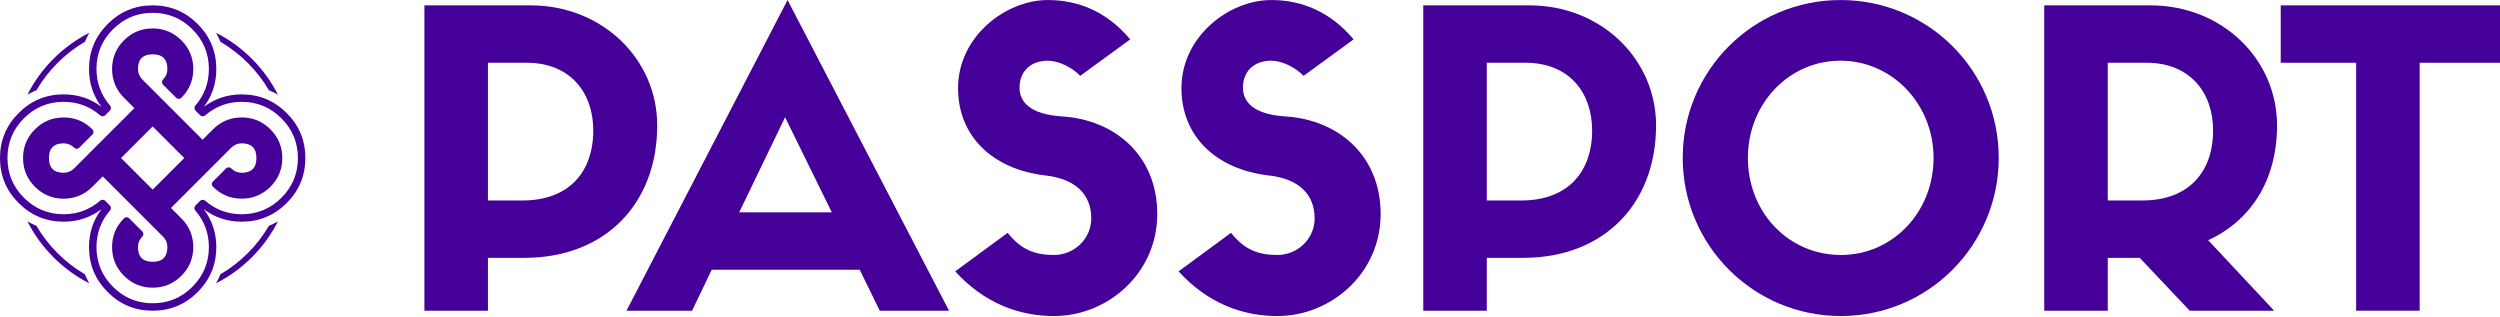
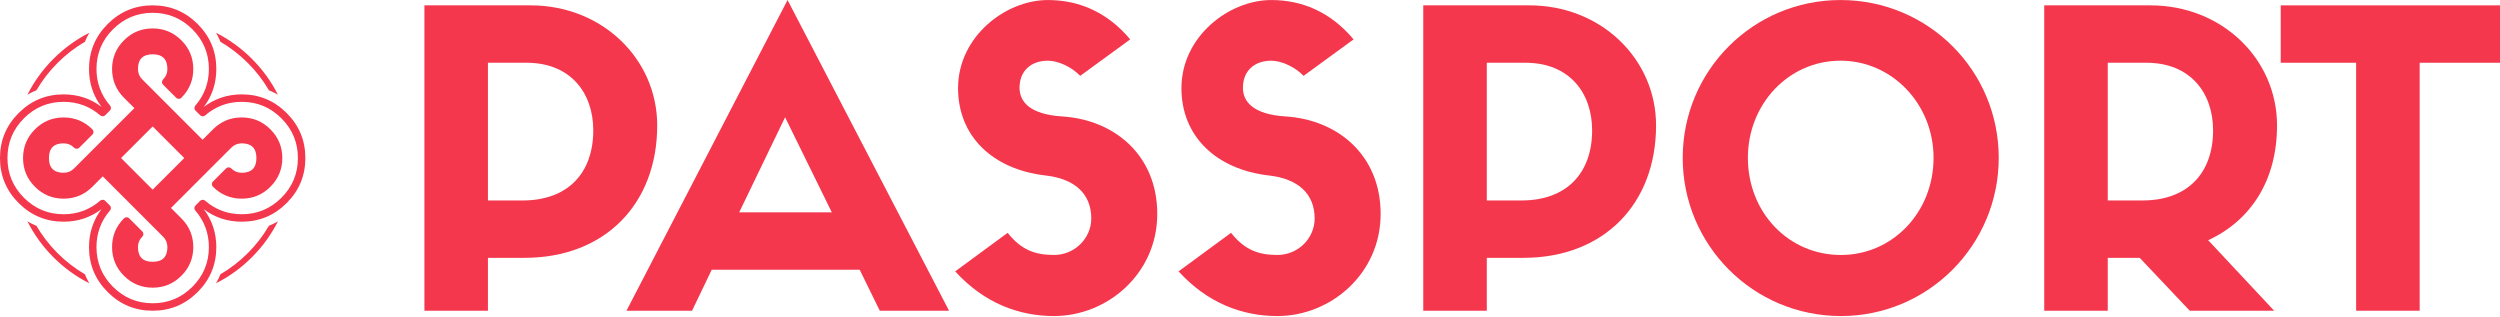
- <svg xmlns="http://www.w3.org/2000/svg" contrastcolor="c3adde" template="Default" presentation="2.5" layouttype="undefined" specialfontid="undefined" id1="001" id2="374" companyname="passport" companytagline="" version="1.1" class="svg-shirt" viewBox="65 208.45 420 53.09">
-   <g fill="#440099" fill-rule="none" stroke="none" stroke-width="1" stroke-linecap="butt" stroke-linejoin="miter" stroke-miterlimit="10" stroke-dasharray="" stroke-dashoffset="0" font-family="none" font-weight="none" font-size="none" text-anchor="none" style="mix-blend-mode: normal">
+ <svg xmlns="http://www.w3.org/2000/svg" contrastcolor="ffffff" template="Contrast" presentation="2.5" layouttype="undefined" specialfontid="undefined" id1="001" id2="374" companyname="passport" companytagline="" version="1.1" class="svg-shirt" viewBox="65 208.45 420 53.09">
+   <g fill="#f4374c" fill-rule="none" stroke="none" stroke-width="1" stroke-linecap="butt" stroke-linejoin="miter" stroke-miterlimit="10" stroke-dasharray="" stroke-dashoffset="0" font-family="none" font-weight="none" font-size="none" text-anchor="none" style="mix-blend-mode: normal">
    <g data-paper-data="{&quot;isGlobalGroup&quot;:true,&quot;bounds&quot;:{&quot;x&quot;:64.99999999999999,&quot;y&quot;:208.45498330562856,&quot;width&quot;:420,&quot;height&quot;:53.090033388742825}}">
      <g data-paper-data="{&quot;isPrimaryText&quot;:true}">
        <path d="M146.973,260.65v-8.883h6.128c13.565,0 22.31,-9.089 22.31,-22.241c0,-11.155 -9.227,-20.176 -21.277,-20.176h-17.834v51.3zM146.973,242.127v-23.137h6.473c7.437,0 11.224,5.096 11.224,11.362c0,7.161 -4.269,11.775 -11.844,11.775z" data-paper-data="{&quot;glyphName&quot;:&quot;P&quot;,&quot;glyphIndex&quot;:0,&quot;firstGlyphOfWord&quot;:true,&quot;word&quot;:1}" fill-rule="nonzero" />
        <path d="M212.802,260.65h11.637l-27.13,-52.195l-27.061,52.195h11.017l3.305,-6.886h24.858zM196.895,228.149l7.85,15.975h-15.562z" data-paper-data="{&quot;glyphName&quot;:&quot;A&quot;,&quot;glyphIndex&quot;:1,&quot;word&quot;:1}" fill-rule="nonzero" />
        <path d="M240.621,237.926c4.958,0.551 7.712,3.099 7.712,7.23c0,3.305 -2.754,6.128 -6.266,6.128c-3.03,0 -5.44,-0.757 -7.781,-3.718l-8.814,6.473c4.889,5.371 10.742,7.506 16.595,7.506c9.02,0 17.352,-7.161 17.352,-17.146c0,-9.916 -7.23,-15.837 -15.975,-16.388c-5.44,-0.344 -7.161,-2.479 -7.161,-4.82c0,-2.823 1.928,-4.545 4.751,-4.545c1.79,0 4.063,1.102 5.44,2.548l8.401,-6.128c-3.925,-4.682 -8.745,-6.61 -13.841,-6.61c-7.092,0 -15.08,6.128 -15.08,14.805c0,8.056 5.784,13.634 14.667,14.667z" data-paper-data="{&quot;glyphName&quot;:&quot;S&quot;,&quot;glyphIndex&quot;:2,&quot;word&quot;:1}" fill-rule="nonzero" />
        <path d="M278.149,237.926c4.958,0.551 7.712,3.099 7.712,7.23c0,3.305 -2.754,6.128 -6.266,6.128c-3.03,0 -5.44,-0.757 -7.781,-3.718l-8.814,6.473c4.889,5.371 10.742,7.506 16.595,7.506c9.02,0 17.352,-7.161 17.352,-17.146c0,-9.916 -7.23,-15.837 -15.975,-16.388c-5.44,-0.344 -7.161,-2.479 -7.161,-4.82c0,-2.823 1.928,-4.545 4.751,-4.545c1.79,0 4.063,1.102 5.44,2.548l8.401,-6.128c-3.925,-4.682 -8.745,-6.61 -13.841,-6.61c-7.092,0 -15.08,6.128 -15.08,14.805c0,8.056 5.784,13.634 14.667,14.667z" data-paper-data="{&quot;glyphName&quot;:&quot;S&quot;,&quot;glyphIndex&quot;:3,&quot;word&quot;:1}" fill-rule="nonzero" />
        <path d="M314.781,260.65v-8.883h6.128c13.565,0 22.31,-9.089 22.31,-22.241c0,-11.155 -9.227,-20.176 -21.277,-20.176h-17.834v51.3zM314.781,242.127v-23.137h6.473c7.437,0 11.224,5.096 11.224,11.362c0,7.161 -4.269,11.775 -11.844,11.775z" data-paper-data="{&quot;glyphName&quot;:&quot;P&quot;,&quot;glyphIndex&quot;:4,&quot;word&quot;:1}" fill-rule="nonzero" />
        <path d="M374.275,261.545c14.667,0 26.511,-11.913 26.511,-26.579c0,-14.667 -11.844,-26.511 -26.579,-26.511c-14.667,0 -26.511,11.844 -26.511,26.511c0,14.667 11.844,26.579 26.579,26.579zM374.206,218.646c8.676,0 15.631,7.299 15.631,16.32c0,9.158 -6.886,16.32 -15.562,16.32c-8.814,0 -15.631,-7.161 -15.631,-16.32c0,-9.02 6.817,-16.32 15.562,-16.32z" data-paper-data="{&quot;glyphName&quot;:&quot;O&quot;,&quot;glyphIndex&quot;:5,&quot;word&quot;:1}" fill-rule="nonzero" />
        <path d="M424.473,251.767l8.401,8.883h14.185l-11.086,-11.844c7.161,-3.305 11.568,-10.053 11.568,-19.28c0,-11.155 -9.227,-20.176 -21.277,-20.176h-17.834v51.3h10.673v-8.883zM419.102,242.127v-23.137h6.473c7.437,0 11.224,5.096 11.224,11.362c0,7.161 -4.269,11.775 -11.844,11.775z" data-paper-data="{&quot;glyphName&quot;:&quot;R&quot;,&quot;glyphIndex&quot;:6,&quot;word&quot;:1}" fill-rule="nonzero" />
        <path d="M471.504,260.65v-41.659h13.496v-9.64h-36.839v9.64h12.67v41.659z" data-paper-data="{&quot;glyphName&quot;:&quot;T&quot;,&quot;glyphIndex&quot;:7,&quot;lastGlyphOfWord&quot;:true,&quot;word&quot;:1}" fill-rule="nonzero" />
        <g data-paper-data="{&quot;fillRule&quot;:&quot;evenodd&quot;,&quot;fillRuleOriginal&quot;:&quot;evenodd&quot;,&quot;isIcon&quot;:true,&quot;iconStyle&quot;:&quot;icon-in-text&quot;,&quot;selectedEffects&quot;:{&quot;container&quot;:&quot;enclosed_circle_outline2&quot;,&quot;transformation&quot;:&quot;rotate0;translate96&quot;,&quot;pattern&quot;:&quot;&quot;},&quot;bounds&quot;:{&quot;x&quot;:64.99999999999999,&quot;y&quot;:209.35014599571113,&quot;width&quot;:51.29970287860725,&quot;height&quot;:51.29970800857771},&quot;widthRatioIconToContainer&quot;:1,&quot;heightRatioIconToContainer&quot;:1,&quot;relativeBoundsIconToContainer&quot;:{&quot;top&quot;:0,&quot;left&quot;:0},&quot;iconType&quot;:&quot;icon&quot;,&quot;rawIconId&quot;:&quot;984468&quot;,&quot;isDetailed&quot;:false,&quot;blockLetter&quot;:&quot;O&quot;,&quot;suitableAsStandaloneIcon&quot;:true}" fill-rule="evenodd">
          <path d="M105.548,224.309c0.019,-0.002 0.038,-0.003 0.057,-0.003c2.949,0 5.468,1.045 7.559,3.136c2.09,2.091 3.135,4.61 3.135,7.559c0,2.948 -1.045,5.468 -3.135,7.558c-2.09,2.09 -4.609,3.135 -7.558,3.135c-2.387,0 -4.511,-0.699 -6.37,-2.098c1.395,1.853 2.096,3.96 2.104,6.32c0.001,0.014 0.001,0.027 0.001,0.041c0,2.948 -1.045,5.468 -3.135,7.558c-2.09,2.091 -4.61,3.136 -7.558,3.136c-2.949,0 -5.468,-1.045 -7.559,-3.136c-2.09,-2.09 -3.136,-4.61 -3.136,-7.558c0,-2.383 0.698,-4.504 2.094,-6.364c-1.851,1.392 -3.956,2.092 -6.315,2.1c-0.014,0.001 -0.027,0.001 -0.041,0.001c-2.948,0 -5.468,-1.045 -7.558,-3.136c-2.09,-2.09 -3.135,-4.61 -3.135,-7.56c0,-2.948 1.045,-5.466 3.135,-7.557c2.09,-2.091 4.61,-3.136 7.558,-3.136c2.384,0 4.505,0.698 6.364,2.094c-1.4,-1.862 -2.1,-3.98 -2.1,-6.356c0,-2.948 1.045,-5.467 3.135,-7.557c2.09,-2.091 4.61,-3.136 7.558,-3.136c2.949,0 5.468,1.045 7.559,3.136c2.09,2.09 3.134,4.609 3.134,7.557c0,2.388 -0.698,4.51 -2.095,6.367c1.847,-1.39 3.948,-2.091 6.302,-2.102zM105.66,225.557c-0.018,0.002 -0.036,0.002 -0.054,0.002c-2.324,0 -4.369,0.759 -6.135,2.276c-0.03,0.025 -0.061,0.048 -0.095,0.067c-0.034,0.02 -0.069,0.036 -0.106,0.049c-0.037,0.013 -0.075,0.022 -0.113,0.028c-0.039,0.006 -0.078,0.008 -0.117,0.007c-0.039,-0.002 -0.078,-0.007 -0.116,-0.015c-0.038,-0.009 -0.075,-0.021 -0.111,-0.037c-0.036,-0.016 -0.07,-0.034 -0.102,-0.056c-0.032,-0.022 -0.062,-0.047 -0.09,-0.075l-0.767,-0.767c-0.028,-0.028 -0.052,-0.058 -0.075,-0.09c-0.022,-0.032 -0.041,-0.066 -0.056,-0.102c-0.016,-0.036 -0.028,-0.073 -0.037,-0.111c-0.009,-0.038 -0.014,-0.077 -0.015,-0.116c-0.001,-0.039 0.001,-0.078 0.007,-0.117c0.006,-0.039 0.015,-0.076 0.028,-0.113c0.013,-0.037 0.029,-0.072 0.049,-0.106c0.02,-0.034 0.042,-0.066 0.068,-0.095c1.512,-1.759 2.269,-3.807 2.269,-6.143c0.001,-2.602 -0.922,-4.826 -2.767,-6.672c-1.846,-1.846 -4.07,-2.769 -6.674,-2.769c-2.603,0 -4.827,0.923 -6.673,2.769c-1.846,1.846 -2.769,4.07 -2.769,6.673c0.001,2.324 0.759,4.369 2.276,6.136c0.025,0.03 0.048,0.061 0.067,0.095c0.019,0.034 0.036,0.069 0.049,0.106c0.013,0.037 0.022,0.075 0.028,0.113c0.006,0.039 0.008,0.077 0.007,0.116c-0.001,0.039 -0.007,0.078 -0.015,0.116c-0.009,0.038 -0.021,0.075 -0.036,0.111c-0.016,0.036 -0.034,0.07 -0.056,0.102c-0.022,0.032 -0.047,0.062 -0.074,0.09l-0.765,0.766c-0.028,0.028 -0.058,0.053 -0.09,0.075c-0.032,0.022 -0.066,0.041 -0.102,0.057c-0.036,0.016 -0.073,0.028 -0.111,0.037c-0.038,0.009 -0.077,0.014 -0.116,0.015c-0.039,0.002 -0.078,-0.001 -0.117,-0.006c-0.039,-0.006 -0.076,-0.015 -0.113,-0.028c-0.037,-0.013 -0.072,-0.029 -0.106,-0.049c-0.034,-0.02 -0.066,-0.042 -0.095,-0.067c-1.763,-1.514 -3.811,-2.271 -6.144,-2.271c-2.603,0 -4.827,0.923 -6.673,2.769c-1.846,1.846 -2.769,4.07 -2.769,6.672c0,2.604 0.923,4.829 2.769,6.675c1.837,1.837 4.048,2.76 6.634,2.769c0.013,-0.001 0.026,-0.001 0.039,-0.001c2.323,0 4.369,-0.759 6.136,-2.277c0.03,-0.025 0.061,-0.048 0.095,-0.068c0.034,-0.02 0.069,-0.036 0.106,-0.049c0.037,-0.013 0.075,-0.022 0.113,-0.028c0.039,-0.006 0.078,-0.008 0.117,-0.006c0.039,0.002 0.078,0.007 0.116,0.015c0.038,0.009 0.075,0.021 0.111,0.037c0.036,0.016 0.07,0.034 0.102,0.057c0.032,0.022 0.062,0.047 0.09,0.075l0.765,0.766c0.028,0.028 0.052,0.058 0.074,0.09c0.022,0.032 0.041,0.066 0.056,0.102c0.016,0.036 0.028,0.073 0.036,0.111c0.009,0.038 0.014,0.077 0.015,0.116c0.001,0.039 -0.001,0.078 -0.007,0.116c-0.006,0.039 -0.015,0.076 -0.028,0.113c-0.013,0.037 -0.029,0.072 -0.049,0.106c-0.019,0.034 -0.042,0.066 -0.067,0.095c-1.513,1.763 -2.27,3.811 -2.27,6.143c0,2.603 0.923,4.827 2.769,6.673c1.846,1.846 4.071,2.769 6.674,2.769c2.603,0 4.828,-0.923 6.674,-2.769c1.837,-1.837 2.76,-4.049 2.769,-6.635c-0.001,-0.013 -0.001,-0.026 -0.001,-0.038c0,-2.322 -0.759,-4.366 -2.276,-6.135c-0.025,-0.03 -0.048,-0.061 -0.067,-0.095c-0.019,-0.034 -0.036,-0.069 -0.049,-0.106c-0.013,-0.037 -0.022,-0.075 -0.028,-0.113c-0.006,-0.039 -0.008,-0.077 -0.007,-0.116c0.002,-0.039 0.007,-0.078 0.015,-0.116c0.009,-0.038 0.021,-0.075 0.036,-0.111c0.016,-0.036 0.034,-0.07 0.056,-0.102c0.022,-0.032 0.047,-0.062 0.074,-0.09l0.767,-0.768c0.028,-0.028 0.058,-0.053 0.09,-0.075c0.032,-0.022 0.066,-0.041 0.102,-0.057c0.036,-0.016 0.073,-0.028 0.111,-0.037c0.038,-0.009 0.077,-0.014 0.116,-0.015c0.039,-0.001 0.078,0.001 0.117,0.007c0.039,0.006 0.076,0.015 0.113,0.028c0.037,0.013 0.072,0.029 0.106,0.049c0.034,0.02 0.066,0.042 0.095,0.068c1.761,1.514 3.809,2.271 6.144,2.271c2.603,0 4.827,-0.922 6.673,-2.768c1.846,-1.846 2.769,-4.07 2.769,-6.673c0,-2.603 -0.923,-4.828 -2.769,-6.674c-1.833,-1.834 -4.04,-2.757 -6.62,-2.77zM93.121,220.044c0,-1.648 -0.824,-2.472 -2.472,-2.472c-1.646,0 -2.47,0.824 -2.472,2.471c0,0.683 0.242,1.265 0.725,1.748l10.134,10.136l1.749,-1.748c1.323,-1.322 2.917,-1.988 4.78,-1.998c0.014,-0.001 0.028,-0.001 0.041,-0.001c1.883,0 3.491,0.666 4.823,1.999c1.332,1.332 1.998,2.94 1.998,4.824c0,1.883 -0.666,3.491 -1.998,4.823c-1.332,1.332 -2.939,1.998 -4.822,1.998c-1.884,0 -3.491,-0.666 -4.823,-1.998c-0.029,-0.029 -0.055,-0.061 -0.078,-0.095c-0.023,-0.034 -0.042,-0.07 -0.058,-0.108c-0.016,-0.038 -0.028,-0.077 -0.036,-0.117c-0.008,-0.04 -0.012,-0.081 -0.012,-0.122c0,-0.041 0.004,-0.082 0.012,-0.122c0.008,-0.04 0.02,-0.079 0.036,-0.117c0.016,-0.038 0.035,-0.074 0.058,-0.108c0.023,-0.034 0.049,-0.066 0.078,-0.095l2.19,-2.191c0.029,-0.029 0.061,-0.055 0.095,-0.078c0.034,-0.023 0.07,-0.042 0.108,-0.058c0.038,-0.016 0.077,-0.028 0.117,-0.036c0.04,-0.008 0.081,-0.012 0.122,-0.012c0.041,0 0.082,0.004 0.122,0.012c0.04,0.008 0.079,0.02 0.117,0.036c0.038,0.016 0.074,0.035 0.108,0.058c0.034,0.023 0.066,0.049 0.095,0.078l0,0c0.483,0.483 1.066,0.725 1.749,0.725c1.647,0 2.471,-0.824 2.471,-2.472c0,-1.635 -0.81,-2.459 -2.431,-2.473c-0.012,0.001 -0.025,0.001 -0.037,0.001c-0.682,0 -1.265,0.241 -1.751,0.724l-10.134,10.133l1.747,1.748c1.322,1.322 1.988,2.915 1.999,4.78c0.001,0.014 0.001,0.028 0.001,0.041c0,1.883 -0.666,3.491 -1.999,4.823c-1.332,1.332 -2.94,1.998 -4.823,1.998c-1.884,0 -3.492,-0.666 -4.824,-1.998c-1.332,-1.332 -1.998,-2.939 -1.998,-4.822c0,-1.884 0.666,-3.492 1.998,-4.823c0.029,-0.029 0.061,-0.055 0.095,-0.078c0.034,-0.023 0.07,-0.042 0.108,-0.058c0.038,-0.016 0.077,-0.028 0.117,-0.036c0.04,-0.008 0.081,-0.012 0.122,-0.012c0.041,0 0.082,0.004 0.122,0.012c0.04,0.008 0.079,0.02 0.117,0.036c0.038,0.016 0.074,0.035 0.108,0.058c0.034,0.023 0.066,0.049 0.095,0.078l2.191,2.19c0.029,0.029 0.055,0.061 0.078,0.095c0.023,0.034 0.042,0.07 0.058,0.108c0.016,0.038 0.028,0.077 0.036,0.117c0.008,0.04 0.012,0.081 0.012,0.122c0,0.041 -0.004,0.082 -0.012,0.122c-0.008,0.04 -0.02,0.079 -0.035,0.117c-0.016,0.038 -0.035,0.074 -0.058,0.108c-0.023,0.034 -0.049,0.066 -0.078,0.095c-0.483,0.484 -0.724,1.066 -0.724,1.749c0,1.648 0.824,2.472 2.472,2.472c1.635,0 2.459,-0.811 2.472,-2.432c-0.001,-0.012 -0.001,-0.025 -0.001,-0.037c0,-0.681 -0.242,-1.265 -0.725,-1.751l-10.132,-10.132l-1.748,1.748c-1.324,1.322 -2.918,1.988 -4.782,1.998c-0.014,0.001 -0.028,0.001 -0.041,0.001c-1.884,0 -3.492,-0.666 -4.823,-1.999c-1.331,-1.332 -1.997,-2.94 -1.997,-4.824c0,-1.883 0.666,-3.491 1.997,-4.822c1.332,-1.332 2.939,-1.998 4.823,-1.998c1.883,0 3.491,0.665 4.824,1.996c0.029,0.029 0.055,0.061 0.078,0.095c0.023,0.034 0.042,0.07 0.058,0.108c0.016,0.038 0.028,0.077 0.036,0.117c0.008,0.04 0.012,0.081 0.012,0.122c0,0.041 -0.004,0.082 -0.012,0.122c-0.008,0.04 -0.02,0.079 -0.036,0.117c-0.016,0.038 -0.035,0.074 -0.058,0.108c-0.023,0.034 -0.049,0.066 -0.078,0.095l-0,0l-2.191,2.192c-0.029,0.029 -0.061,0.055 -0.095,0.078c-0.034,0.023 -0.07,0.042 -0.108,0.058c-0.038,0.016 -0.077,0.028 -0.117,0.036c-0.04,0.008 -0.081,0.012 -0.122,0.012c-0.041,0 -0.082,-0.004 -0.122,-0.012c-0.04,-0.008 -0.079,-0.02 -0.117,-0.036c-0.038,-0.016 -0.074,-0.035 -0.108,-0.058c-0.034,-0.023 -0.066,-0.049 -0.095,-0.078c-0.484,-0.483 -1.067,-0.725 -1.749,-0.725c-1.648,0 -2.472,0.824 -2.472,2.471c0,1.636 0.811,2.461 2.433,2.474c0.012,-0.001 0.025,-0.001 0.037,-0.001c0.682,0 1.265,-0.242 1.75,-0.725l10.135,-10.132l-1.749,-1.748c-1.331,-1.333 -1.998,-2.94 -1.998,-4.822v-0.003c0.001,-1.882 0.667,-3.489 1.998,-4.82c1.332,-1.332 2.939,-1.998 4.823,-1.998c1.884,0 3.491,0.666 4.823,1.998c1.332,1.332 1.998,2.939 1.998,4.823c0,1.884 -0.666,3.491 -1.997,4.823c-0.029,0.029 -0.061,0.055 -0.095,0.078c-0.034,0.023 -0.07,0.042 -0.108,0.058c-0.038,0.016 -0.077,0.028 -0.117,0.036c-0.04,0.008 -0.081,0.012 -0.122,0.012c-0.041,0 -0.082,-0.004 -0.122,-0.012c-0.04,-0.008 -0.079,-0.02 -0.117,-0.036c-0.038,-0.016 -0.074,-0.035 -0.108,-0.058c-0.034,-0.023 -0.066,-0.049 -0.095,-0.078l-0,-0l-2.192,-2.191c-0.059,-0.059 -0.104,-0.126 -0.136,-0.203c-0.032,-0.077 -0.048,-0.156 -0.048,-0.239c0,-0.083 0.016,-0.163 0.048,-0.239c0.032,-0.077 0.077,-0.144 0.136,-0.203l0.001,-0.001c0.482,-0.481 0.723,-1.063 0.723,-1.747zM90.647,229.692l-5.308,5.308l5.308,5.309l5.309,-5.307zM73.982,218.332c1.793,-1.793 3.805,-3.252 6.037,-4.378l-0.113,0.191l-0.038,0.068l-0.237,0.455l-0.035,0.071l-0.214,0.466l-0.031,0.073l-0.074,0.186c-1.674,0.974 -3.209,2.159 -4.605,3.556c-1.395,1.395 -2.579,2.929 -3.553,4.6l-0.047,0.019l-0.471,0.204l-0.072,0.034l-0.459,0.228l-0.07,0.037l-0.393,0.221c1.125,-2.23 2.584,-4.241 4.376,-6.033zM107.318,218.332c1.793,1.793 3.252,3.805 4.377,6.036l-0.19,-0.112l-0.069,-0.038l-0.454,-0.238l-0.071,-0.035l-0.466,-0.214l-0.073,-0.031l-0.188,-0.075c-0.974,-1.673 -2.159,-3.208 -3.555,-4.605c-1.396,-1.396 -2.93,-2.58 -4.603,-3.554l-0.019,-0.046l-0.204,-0.471l-0.034,-0.072l-0.228,-0.459l-0.037,-0.07l-0.221,-0.394c2.231,1.125 4.242,2.584 6.035,4.377zM107.318,251.668c-1.793,1.793 -3.806,3.252 -6.037,4.378l0.113,-0.192l0.038,-0.068l0.238,-0.455l0.035,-0.071l0.213,-0.467l0.031,-0.073l0.074,-0.186c1.674,-0.974 3.209,-2.16 4.606,-3.556c1.395,-1.395 2.58,-2.929 3.553,-4.601l0.047,-0.019l0.471,-0.204l0.072,-0.033l0.459,-0.228l0.07,-0.037l0.393,-0.221c-1.125,2.23 -2.584,4.241 -4.376,6.033zM73.982,251.668c-1.793,-1.792 -3.251,-3.804 -4.377,-6.035l0.189,0.112l0.068,0.038l0.455,0.237l0.071,0.035l0.466,0.214l0.073,0.031l0.188,0.075c0.974,1.673 2.159,3.208 3.555,4.604c1.395,1.395 2.928,2.579 4.599,3.553l0.019,0.047l0.204,0.471l0.034,0.072l0.228,0.459l0.037,0.07l0.221,0.393c-2.23,-1.125 -4.24,-2.584 -6.032,-4.375z" data-paper-data="{&quot;isPathIcon&quot;:true}" />
        </g>
      </g>
    </g>
  </g>
</svg>
